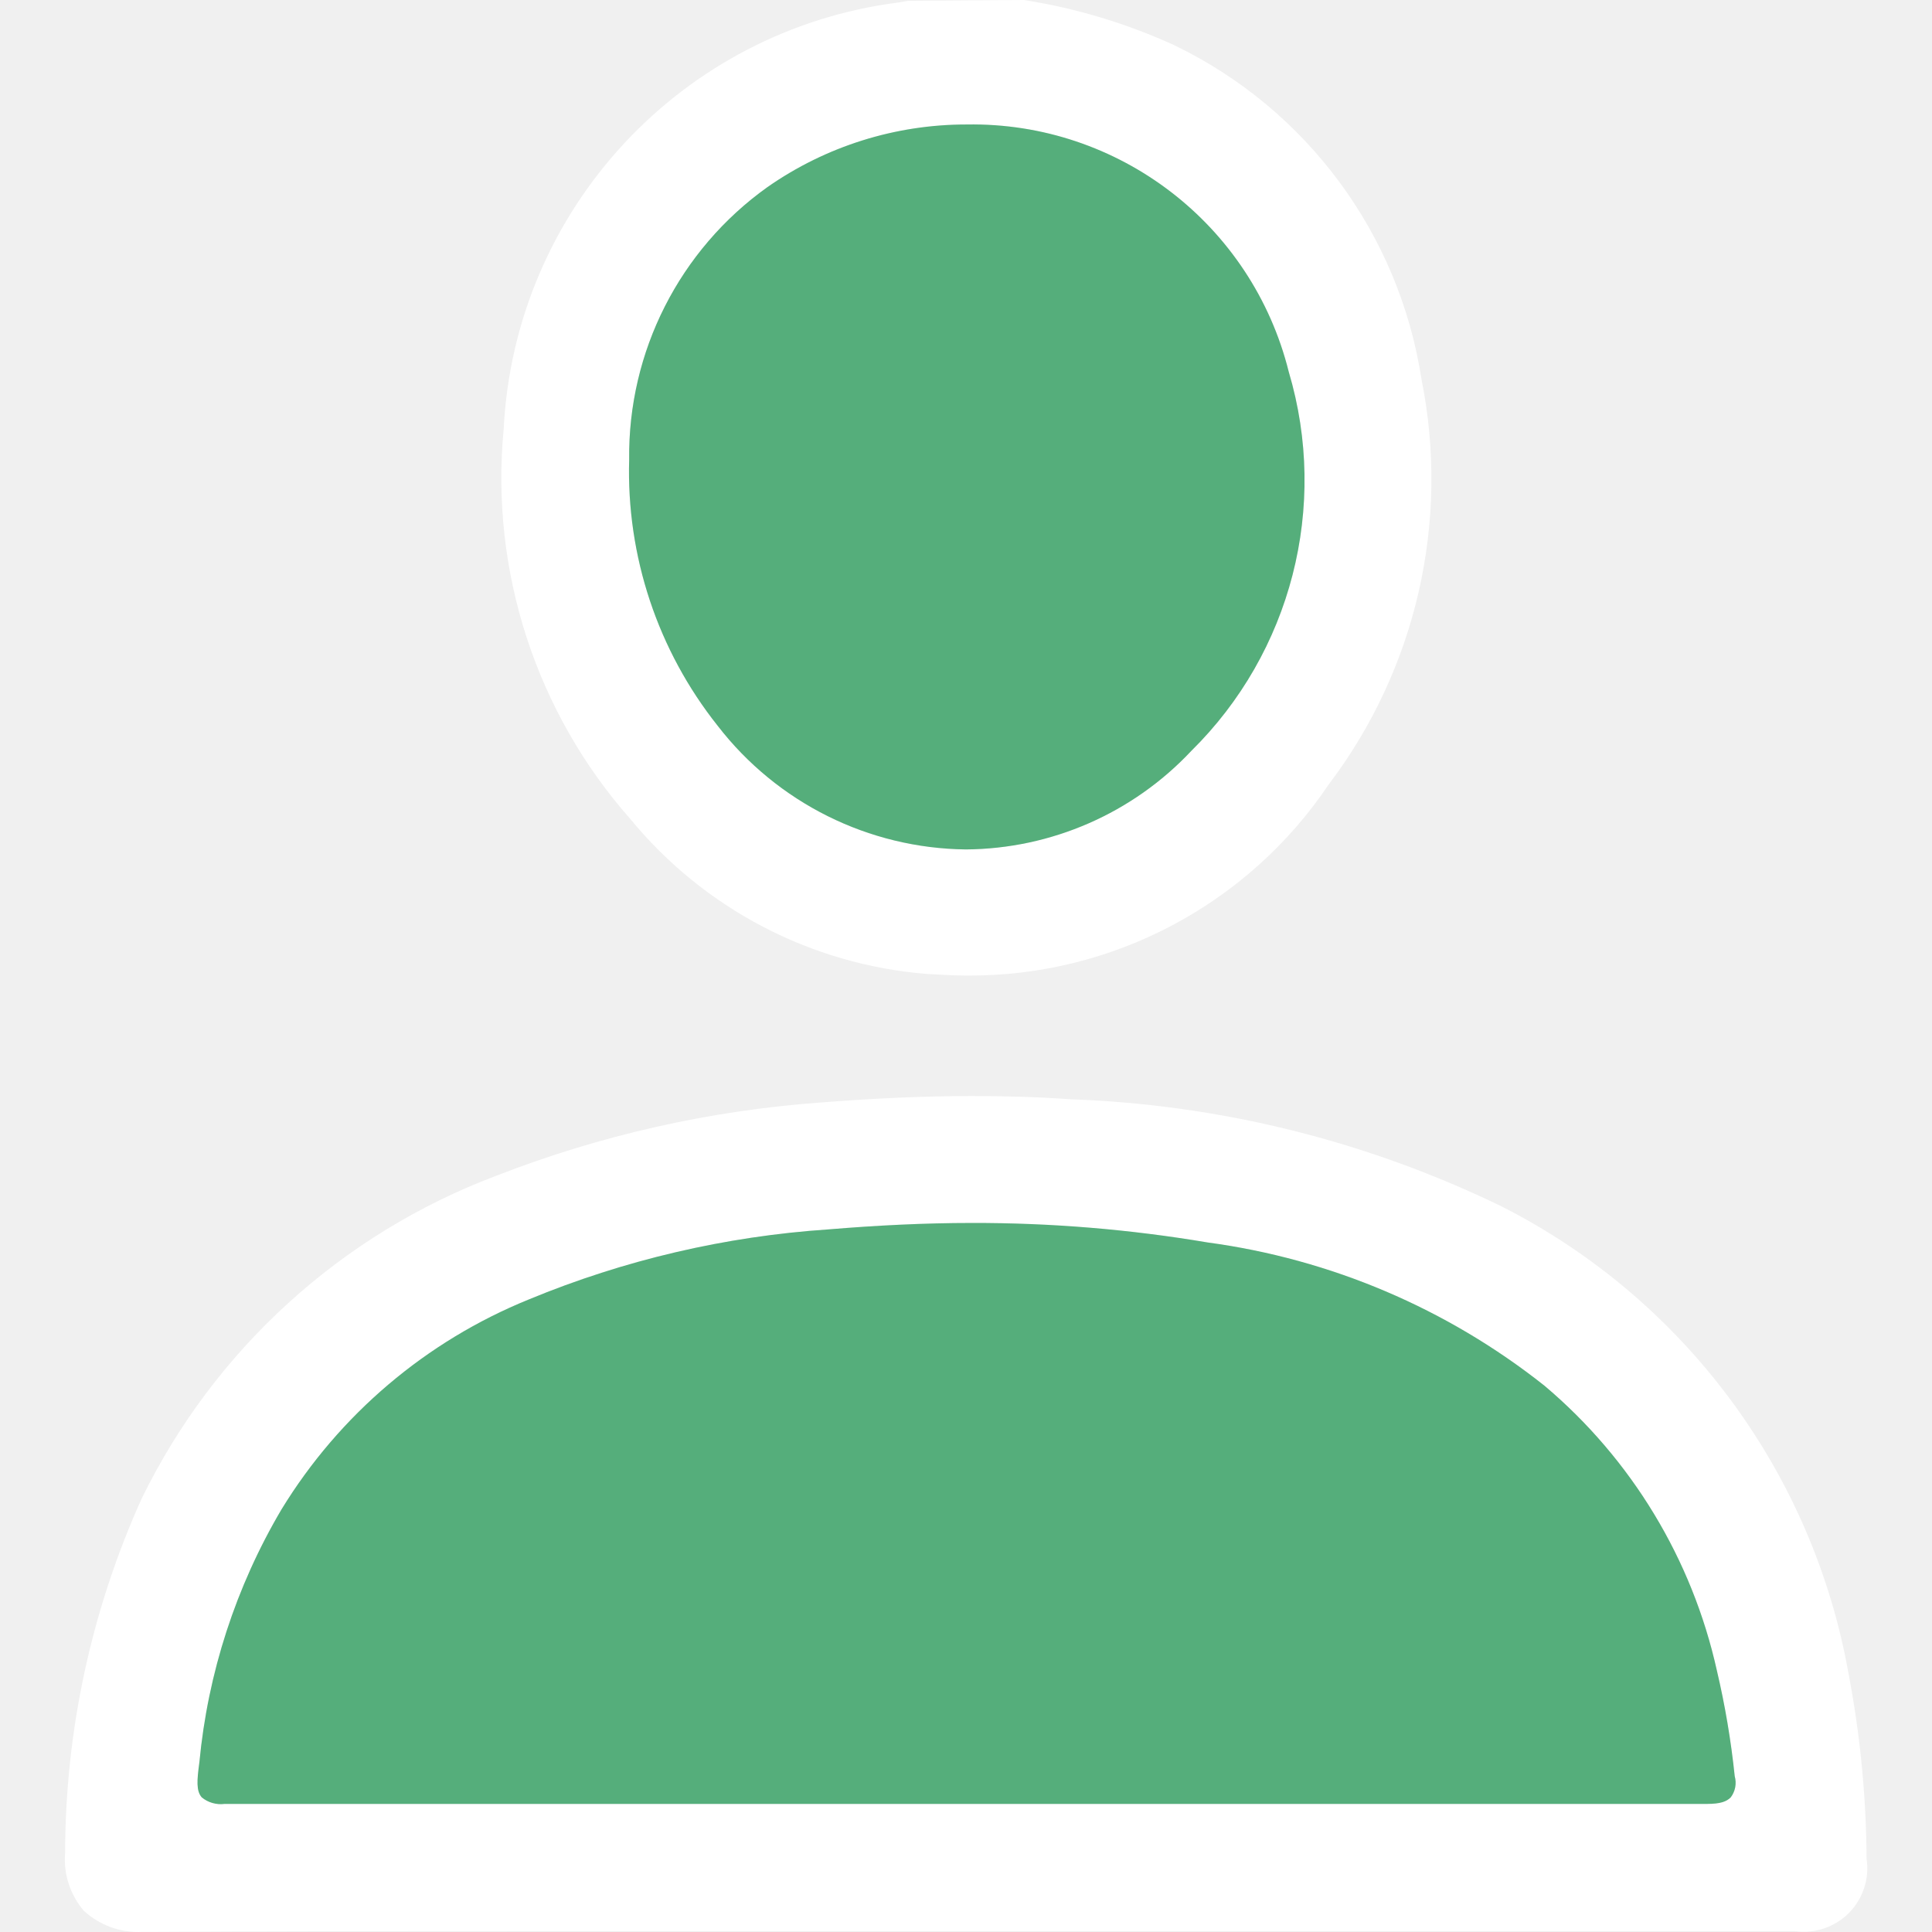
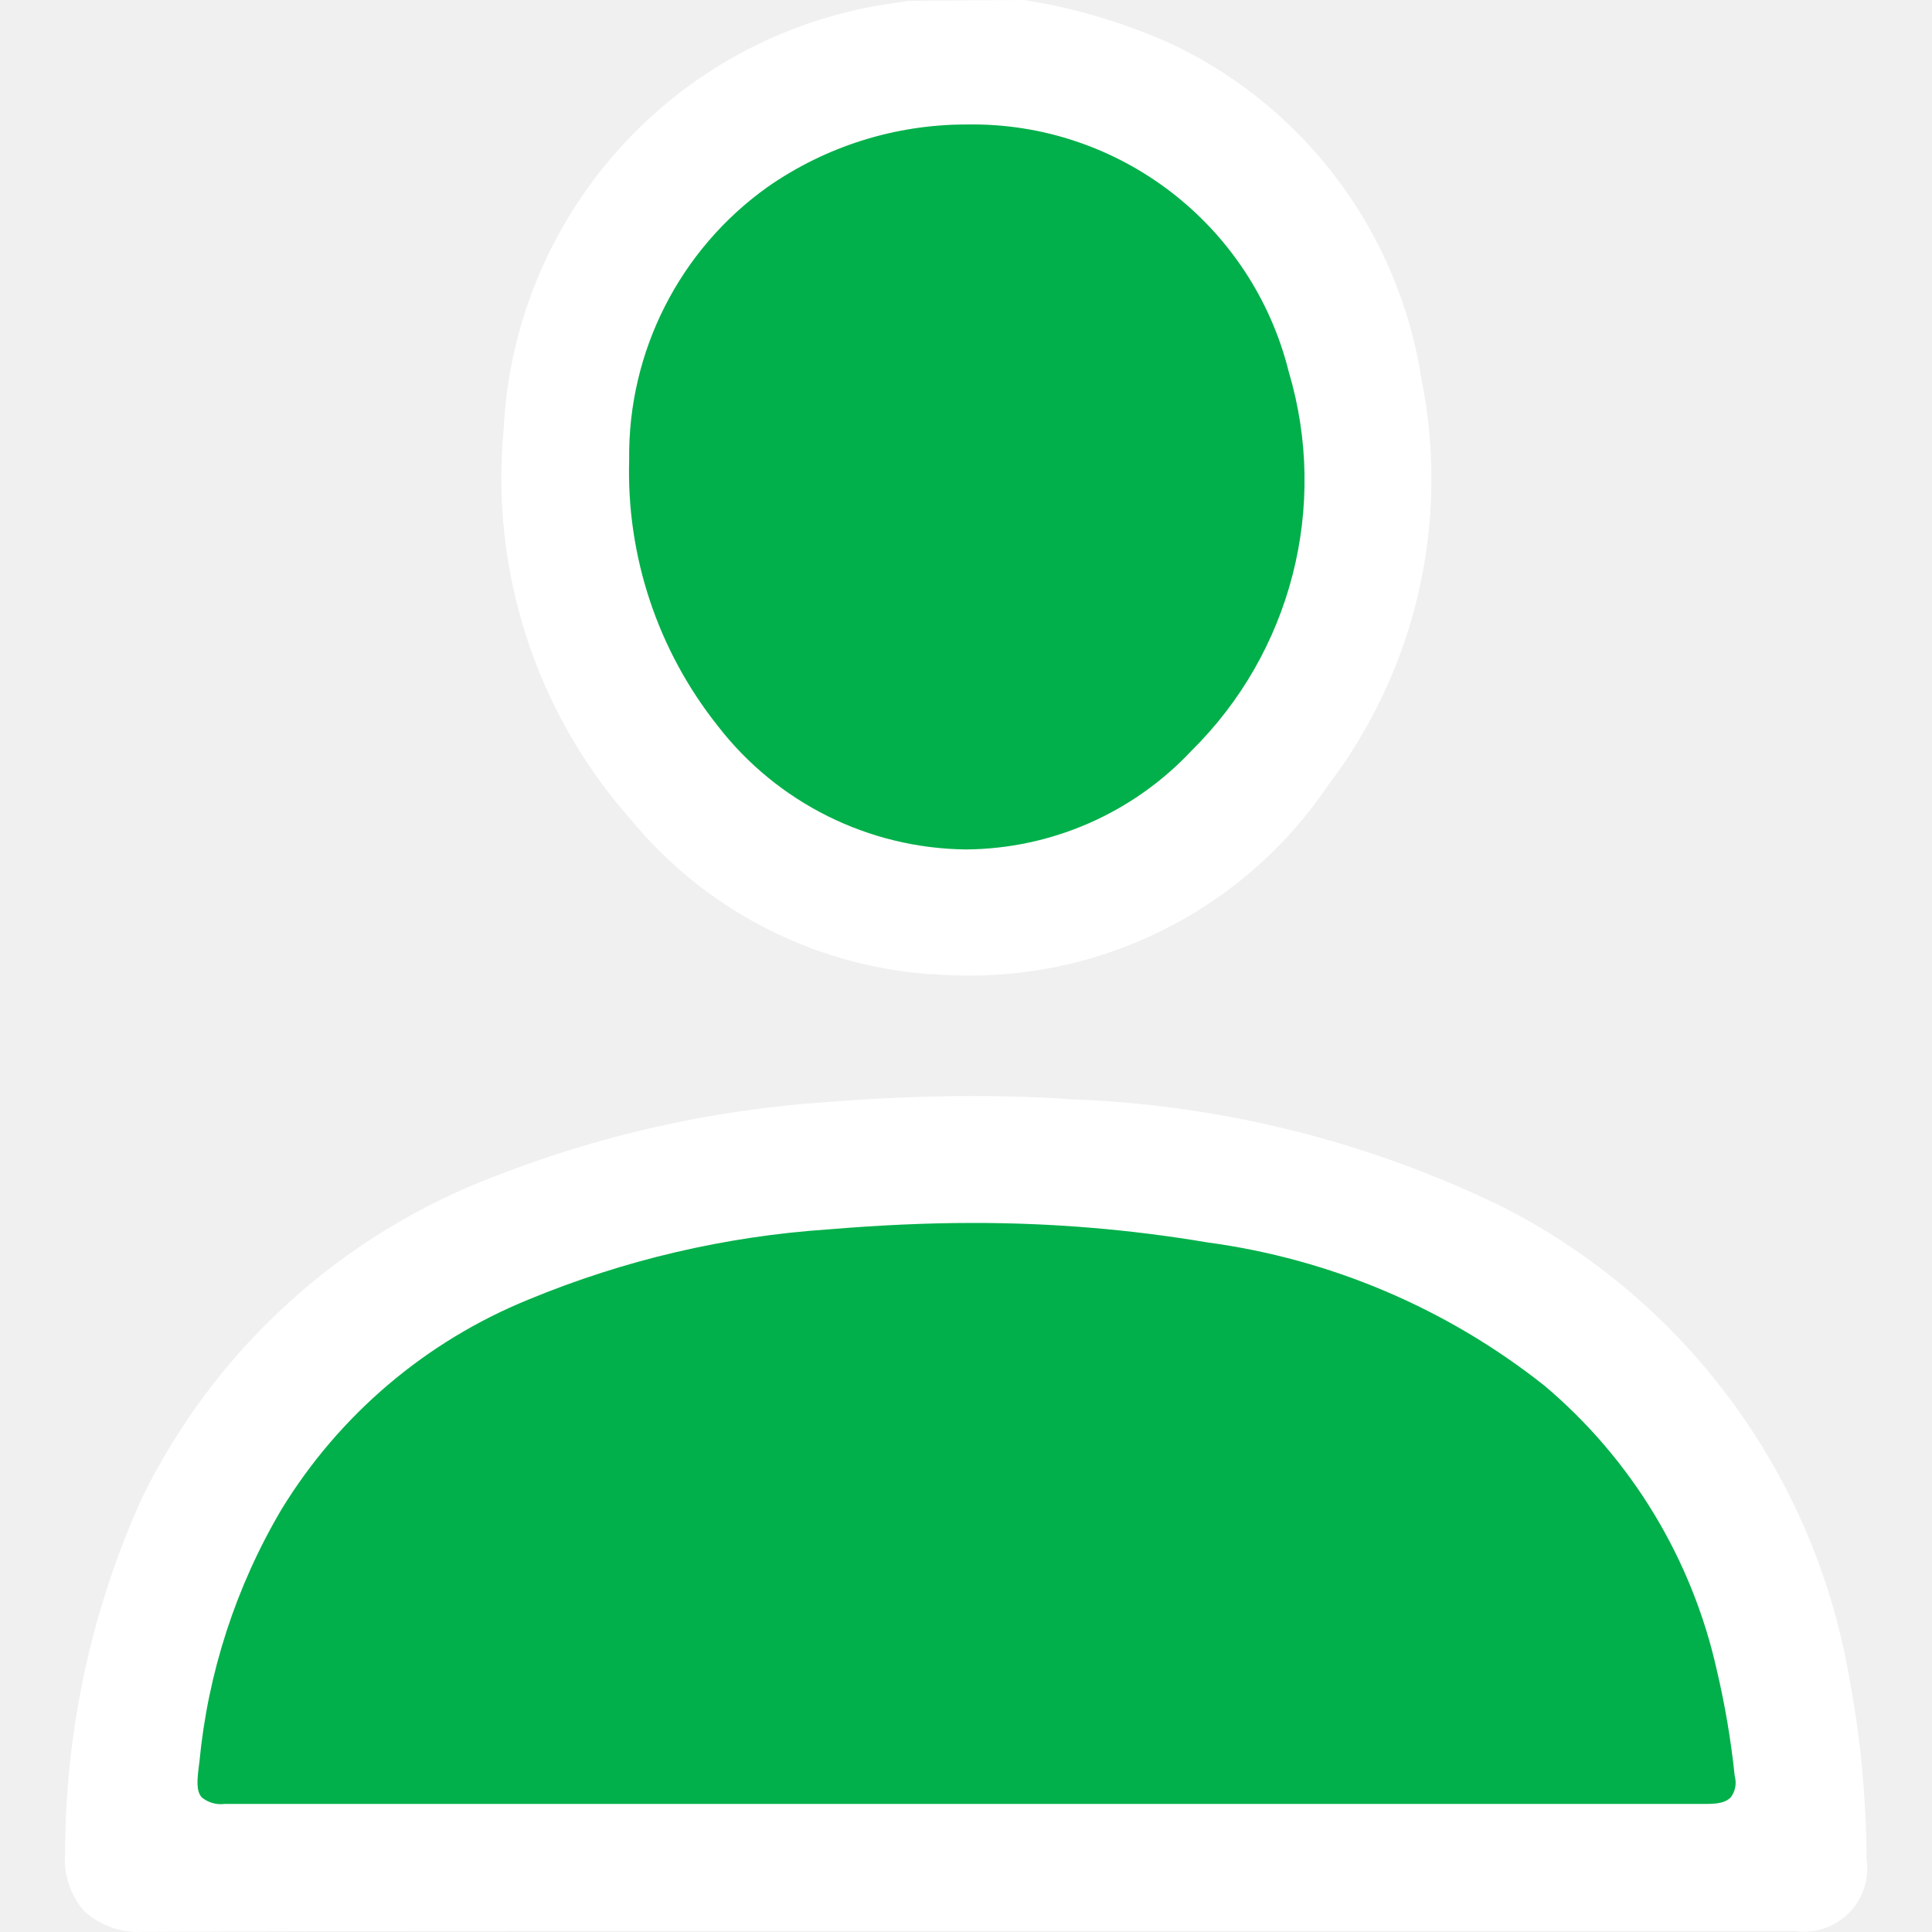
<svg xmlns="http://www.w3.org/2000/svg" height="24.004" viewBox="0 0 24 24.004" width="24">
  <g id="profile_dark_active_icon" transform="translate(-2205 -9088)">
    <rect data-name="Rectangle 17567" fill="none" height="24" id="Rectangle_17567" transform="translate(2205 9088)" width="24" />
    <g data-name="Group 9427" id="Group_9427" transform="translate(1906.15 8842.18)">
      <g data-name="Group 9426" id="Group_9426">
        <path d="M316.511,250.531a5.543,5.543,0,0,0-3.063-4.145,7.141,7.141,0,0,0-1.88-.566l-1.436.01-.111.02a5.625,5.625,0,0,0-4.913,5.3,6.4,6.4,0,0,0,1.577,4.85,5.316,5.316,0,0,0,3.68,1.921c.172.01.343.02.505.02a5.37,5.37,0,0,0,4.489-2.375,6.283,6.283,0,0,0,1.152-5.035Zm-2.861,4.62a3.877,3.877,0,0,1-2.8,1.223,3.951,3.951,0,0,1-3.083-1.536,5.075,5.075,0,0,1-1.1-3.306,4.1,4.1,0,0,1,1.718-3.387,4.316,4.316,0,0,1,2.477-.778,4.053,4.053,0,0,1,4,3.073,4.723,4.723,0,0,1-1.212,4.711Z" data-name="Path 8570" fill="#fff" id="Path_8570" />
        <path d="M321.819,266.625a8.1,8.1,0,0,0-4.307-5.813,13.335,13.335,0,0,0-5.368-1.334c-.415-.03-.819-.04-1.223-.04-.607,0-1.234.03-1.87.08a13.878,13.878,0,0,0-4.034.91,8.066,8.066,0,0,0-4.408,4.014,10.745,10.745,0,0,0-.95,4.4.978.978,0,0,0,.232.718,1,1,0,0,0,.728.263h.01c1.587-.01,3.175-.01,4.762-.01h15.761a.788.788,0,0,0,.889-.9,12.641,12.641,0,0,0-.222-2.288Zm-1.466,1.527c-.051.05-.121.081-.3.081H301.64a.373.373,0,0,1-.283-.081c-.071-.081-.06-.212-.03-.435a7.588,7.588,0,0,1,1.021-3.144,6.441,6.441,0,0,1,3.073-2.608,11.793,11.793,0,0,1,3.72-.87c.6-.05,1.2-.08,1.78-.08a17.372,17.372,0,0,1,2.932.242,8.583,8.583,0,0,1,4.185,1.779,6.465,6.465,0,0,1,2.143,3.539,10.424,10.424,0,0,1,.222,1.314A.3.3,0,0,1,320.353,268.152Z" data-name="Path 8571" fill="#fff" id="Path_8571" />
      </g>
-       <path d="M313.65,255.151a3.877,3.877,0,0,1-2.8,1.223,3.951,3.951,0,0,1-3.083-1.536,5.075,5.075,0,0,1-1.1-3.306,4.1,4.1,0,0,1,1.718-3.387,4.316,4.316,0,0,1,2.477-.778,4.053,4.053,0,0,1,4,3.073,4.723,4.723,0,0,1-1.212,4.711Z" data-name="Path 8572" fill="#55AE7B" id="Path_8572" />
-       <path d="M320.353,268.152c-.051.05-.121.081-.3.081H301.64a.373.373,0,0,1-.283-.081c-.071-.081-.06-.212-.03-.435a7.588,7.588,0,0,1,1.021-3.144,6.441,6.441,0,0,1,3.073-2.608,11.793,11.793,0,0,1,3.72-.87c.6-.05,1.2-.08,1.78-.08a17.372,17.372,0,0,1,2.932.242,8.583,8.583,0,0,1,4.185,1.779,6.465,6.465,0,0,1,2.143,3.539,10.424,10.424,0,0,1,.222,1.314A.3.3,0,0,1,320.353,268.152Z" data-name="Path 8573" fill="#55AE7B" id="Path_8573" />
+       <path d="M313.65,255.151a3.877,3.877,0,0,1-2.8,1.223,3.951,3.951,0,0,1-3.083-1.536,5.075,5.075,0,0,1-1.1-3.306,4.1,4.1,0,0,1,1.718-3.387,4.316,4.316,0,0,1,2.477-.778,4.053,4.053,0,0,1,4,3.073,4.723,4.723,0,0,1-1.212,4.711Z" data-name="Path 8572" fill="#01B04A" id="Path_8572" />
+       <path d="M320.353,268.152c-.051.05-.121.081-.3.081H301.64a.373.373,0,0,1-.283-.081c-.071-.081-.06-.212-.03-.435a7.588,7.588,0,0,1,1.021-3.144,6.441,6.441,0,0,1,3.073-2.608,11.793,11.793,0,0,1,3.72-.87c.6-.05,1.2-.08,1.78-.08a17.372,17.372,0,0,1,2.932.242,8.583,8.583,0,0,1,4.185,1.779,6.465,6.465,0,0,1,2.143,3.539,10.424,10.424,0,0,1,.222,1.314A.3.3,0,0,1,320.353,268.152Z" data-name="Path 8573" fill="#01B04A" id="Path_8573" />
    </g>
  </g>
</svg>
